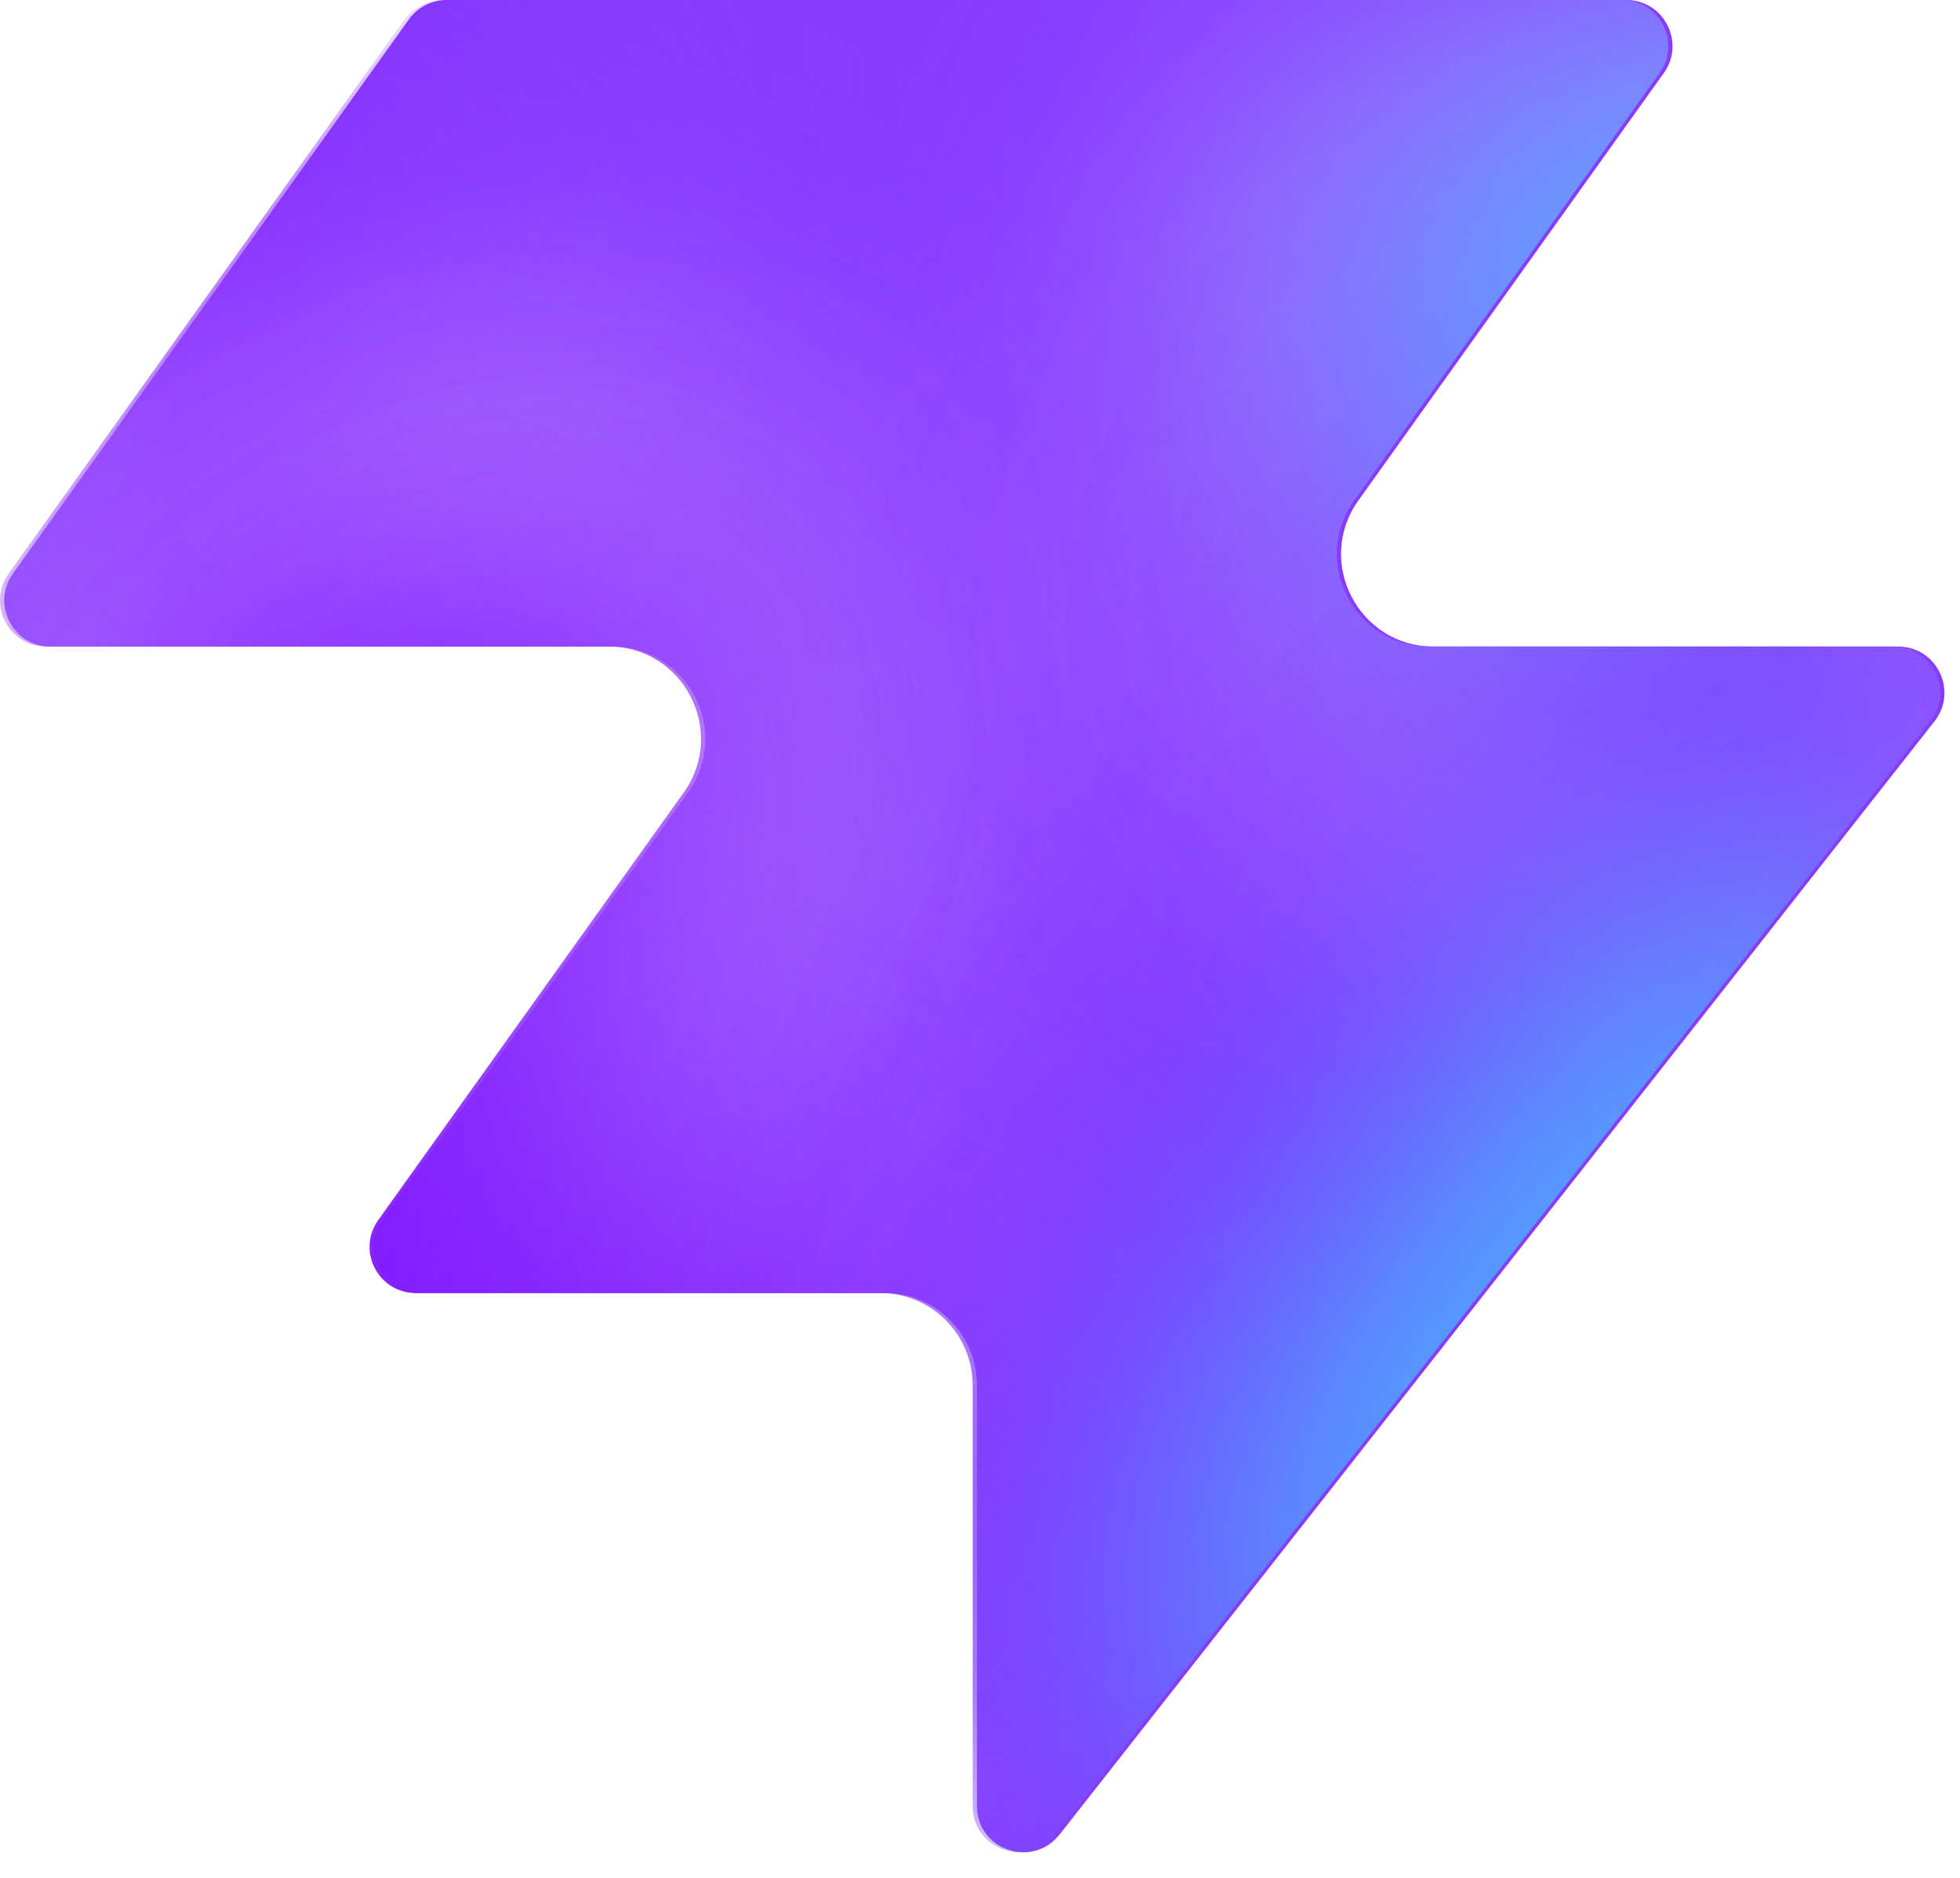
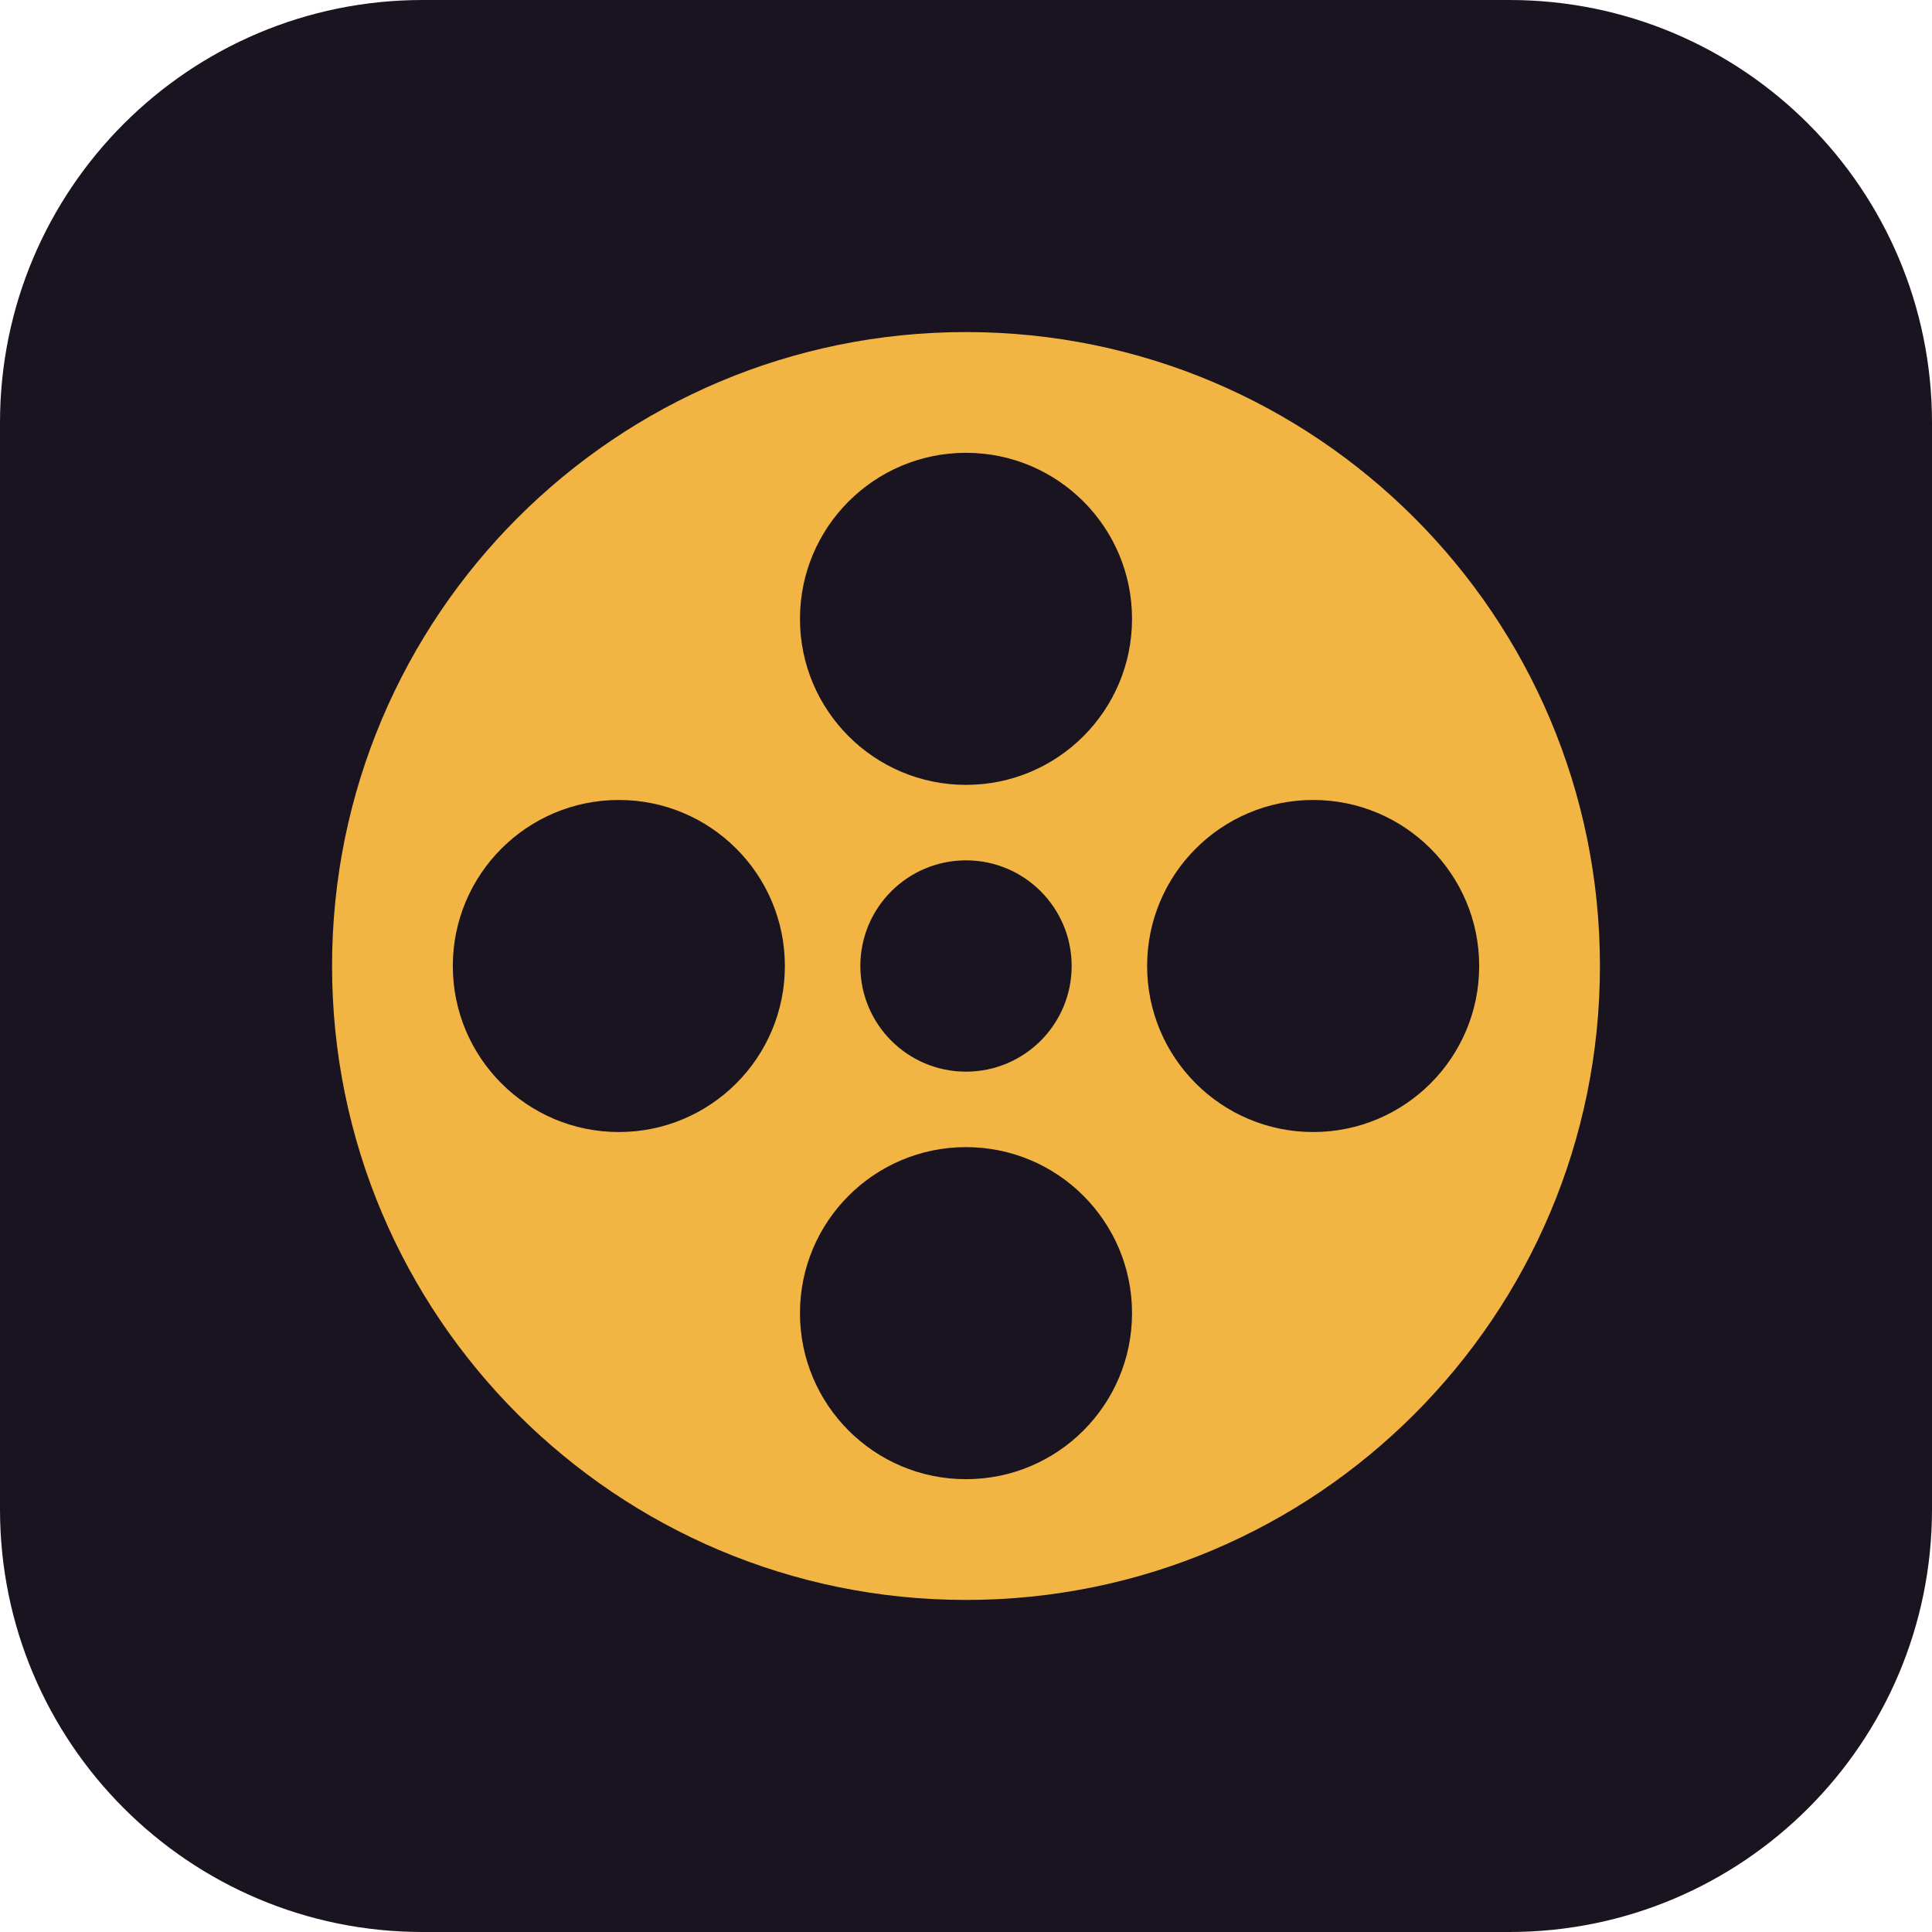
- <svg xmlns="http://www.w3.org/2000/svg" width="48" height="46" fill="none" viewBox="0 0 48 46">
-   <path fill="#863bff" d="M25.946 44.938c-.664.845-2.021.375-2.021-.698V33.937a2.26 2.26 0 0 0-2.262-2.262H10.287c-.92 0-1.456-1.04-.92-1.788l7.48-10.471c1.07-1.497 0-3.578-1.842-3.578H1.237c-.92 0-1.456-1.04-.92-1.788L10.013.474c.214-.297.556-.474.92-.474h28.894c.92 0 1.456 1.04.92 1.788l-7.48 10.471c-1.07 1.498 0 3.579 1.842 3.579h11.377c.943 0 1.473 1.088.89 1.83L25.947 44.94z" style="fill:#863bff;fill:color(display-p3 .525 .23 1);fill-opacity:1" />
-   <mask id="a" width="48" height="46" x="0" y="0" maskUnits="userSpaceOnUse" style="mask-type:alpha">
-     <path fill="#000" d="M25.842 44.938c-.664.844-2.021.375-2.021-.698V33.937a2.26 2.26 0 0 0-2.262-2.262H10.183c-.92 0-1.456-1.04-.92-1.788l7.48-10.471c1.07-1.498 0-3.579-1.842-3.579H1.133c-.92 0-1.456-1.04-.92-1.787L9.91.473c.214-.297.556-.474.92-.474h28.894c.92 0 1.456 1.04.92 1.788l-7.48 10.471c-1.07 1.498 0 3.578 1.842 3.578h11.377c.943 0 1.473 1.088.89 1.832L25.843 44.94z" style="fill:#000;fill-opacity:1" />
-   </mask>
-   <g mask="url(#a)">
-     <g filter="url(#b)">
-       <ellipse cx="5.508" cy="14.704" fill="#ede6ff" rx="5.508" ry="14.704" style="fill:#ede6ff;fill:color(display-p3 .927 .903 1);fill-opacity:1" transform="matrix(.00324 1 1 -.00324 -4.47 31.516)" />
-     </g>
-     <g filter="url(#c)">
-       <ellipse cx="10.399" cy="29.851" fill="#ede6ff" rx="10.399" ry="29.851" style="fill:#ede6ff;fill:color(display-p3 .927 .903 1);fill-opacity:1" transform="matrix(.00324 1 1 -.00324 -39.328 7.883)" />
-     </g>
-     <g filter="url(#d)">
-       <ellipse cx="5.508" cy="30.487" fill="#7e14ff" rx="5.508" ry="30.487" style="fill:#7e14ff;fill:color(display-p3 .492 .077 1);fill-opacity:1" transform="rotate(89.814 -25.913 -14.639)scale(1 -1)" />
-     </g>
-     <g filter="url(#e)">
-       <ellipse cx="5.508" cy="30.599" fill="#7e14ff" rx="5.508" ry="30.599" style="fill:#7e14ff;fill:color(display-p3 .492 .077 1);fill-opacity:1" transform="rotate(89.814 -32.644 -3.334)scale(1 -1)" />
-     </g>
-     <g filter="url(#f)">
-       <ellipse cx="5.508" cy="30.599" fill="#7e14ff" rx="5.508" ry="30.599" style="fill:#7e14ff;fill:color(display-p3 .492 .077 1);fill-opacity:1" transform="matrix(.00324 1 1 -.00324 -34.34 30.47)" />
-     </g>
-     <g filter="url(#g)">
-       <ellipse cx="14.072" cy="22.078" fill="#ede6ff" rx="14.072" ry="22.078" style="fill:#ede6ff;fill:color(display-p3 .927 .903 1);fill-opacity:1" transform="rotate(93.35 24.506 48.493)scale(-1 1)" />
-     </g>
-     <g filter="url(#h)">
-       <ellipse cx="3.47" cy="21.501" fill="#7e14ff" rx="3.47" ry="21.501" style="fill:#7e14ff;fill:color(display-p3 .492 .077 1);fill-opacity:1" transform="rotate(89.009 28.708 47.59)scale(-1 1)" />
-     </g>
-     <g filter="url(#i)">
-       <ellipse cx="3.47" cy="21.501" fill="#7e14ff" rx="3.47" ry="21.501" style="fill:#7e14ff;fill:color(display-p3 .492 .077 1);fill-opacity:1" transform="rotate(89.009 28.708 47.59)scale(-1 1)" />
-     </g>
-     <g filter="url(#j)">
-       <ellipse cx=".387" cy="8.972" fill="#7e14ff" rx="4.407" ry="29.108" style="fill:#7e14ff;fill:color(display-p3 .492 .077 1);fill-opacity:1" transform="rotate(39.51 .387 8.972)" />
-     </g>
-     <g filter="url(#k)">
-       <ellipse cx="47.523" cy="-6.092" fill="#7e14ff" rx="4.407" ry="29.108" style="fill:#7e14ff;fill:color(display-p3 .492 .077 1);fill-opacity:1" transform="rotate(37.892 47.523 -6.092)" />
-     </g>
-     <g filter="url(#l)">
-       <ellipse cx="41.412" cy="6.333" fill="#47bfff" rx="5.971" ry="9.665" style="fill:#47bfff;fill:color(display-p3 .28 .748 1);fill-opacity:1" transform="rotate(37.892 41.412 6.333)" />
-     </g>
-     <g filter="url(#m)">
-       <ellipse cx="-1.879" cy="38.332" fill="#7e14ff" rx="4.407" ry="29.108" style="fill:#7e14ff;fill:color(display-p3 .492 .077 1);fill-opacity:1" transform="rotate(37.892 -1.88 38.332)" />
-     </g>
-     <g filter="url(#n)">
-       <ellipse cx="-1.879" cy="38.332" fill="#7e14ff" rx="4.407" ry="29.108" style="fill:#7e14ff;fill:color(display-p3 .492 .077 1);fill-opacity:1" transform="rotate(37.892 -1.88 38.332)" />
-     </g>
-     <g filter="url(#o)">
-       <ellipse cx="35.651" cy="29.907" fill="#7e14ff" rx="4.407" ry="29.108" style="fill:#7e14ff;fill:color(display-p3 .492 .077 1);fill-opacity:1" transform="rotate(37.892 35.651 29.907)" />
-     </g>
-     <g filter="url(#p)">
-       <ellipse cx="38.418" cy="32.4" fill="#47bfff" rx="5.971" ry="15.297" style="fill:#47bfff;fill:color(display-p3 .28 .748 1);fill-opacity:1" transform="rotate(37.892 38.418 32.4)" />
-     </g>
+ <svg xmlns="http://www.w3.org/2000/svg" viewBox="0 0 64 64">
+   <rect width="64" height="64" rx="14" fill="#1a1420" />
+   <circle cx="32" cy="32" r="21" fill="#f2b544" />
+   <g fill="#1a1420">
+     <circle cx="32" cy="32" r="3.5" />
+     <circle cx="32" cy="20.5" r="5.5" />
+     <circle cx="32" cy="43.5" r="5.5" />
+     <circle cx="20.5" cy="32" r="5.5" />
+     <circle cx="43.5" cy="32" r="5.5" />
  </g>
-   <defs>
-     <filter id="b" width="60.045" height="41.654" x="-19.77" y="16.149" color-interpolation-filters="sRGB" filterUnits="userSpaceOnUse">
-       <feFlood flood-opacity="0" result="BackgroundImageFix" />
-       <feBlend in="SourceGraphic" in2="BackgroundImageFix" result="shape" />
-       <feGaussianBlur result="effect1_foregroundBlur_2002_17158" stdDeviation="7.659" />
-     </filter>
-     <filter id="c" width="90.34" height="51.437" x="-54.613" y="-7.533" color-interpolation-filters="sRGB" filterUnits="userSpaceOnUse">
-       <feFlood flood-opacity="0" result="BackgroundImageFix" />
-       <feBlend in="SourceGraphic" in2="BackgroundImageFix" result="shape" />
-       <feGaussianBlur result="effect1_foregroundBlur_2002_17158" stdDeviation="7.659" />
-     </filter>
-     <filter id="d" width="79.355" height="29.4" x="-49.64" y="2.03" color-interpolation-filters="sRGB" filterUnits="userSpaceOnUse">
-       <feFlood flood-opacity="0" result="BackgroundImageFix" />
-       <feBlend in="SourceGraphic" in2="BackgroundImageFix" result="shape" />
-       <feGaussianBlur result="effect1_foregroundBlur_2002_17158" stdDeviation="4.596" />
-     </filter>
-     <filter id="e" width="79.579" height="29.4" x="-45.045" y="20.029" color-interpolation-filters="sRGB" filterUnits="userSpaceOnUse">
-       <feFlood flood-opacity="0" result="BackgroundImageFix" />
-       <feBlend in="SourceGraphic" in2="BackgroundImageFix" result="shape" />
-       <feGaussianBlur result="effect1_foregroundBlur_2002_17158" stdDeviation="4.596" />
-     </filter>
-     <filter id="f" width="79.579" height="29.4" x="-43.513" y="21.178" color-interpolation-filters="sRGB" filterUnits="userSpaceOnUse">
-       <feFlood flood-opacity="0" result="BackgroundImageFix" />
-       <feBlend in="SourceGraphic" in2="BackgroundImageFix" result="shape" />
-       <feGaussianBlur result="effect1_foregroundBlur_2002_17158" stdDeviation="4.596" />
-     </filter>
-     <filter id="g" width="74.749" height="58.852" x="15.756" y="-17.901" color-interpolation-filters="sRGB" filterUnits="userSpaceOnUse">
-       <feFlood flood-opacity="0" result="BackgroundImageFix" />
-       <feBlend in="SourceGraphic" in2="BackgroundImageFix" result="shape" />
-       <feGaussianBlur result="effect1_foregroundBlur_2002_17158" stdDeviation="7.659" />
-     </filter>
-     <filter id="h" width="61.377" height="25.362" x="23.548" y="2.284" color-interpolation-filters="sRGB" filterUnits="userSpaceOnUse">
-       <feFlood flood-opacity="0" result="BackgroundImageFix" />
-       <feBlend in="SourceGraphic" in2="BackgroundImageFix" result="shape" />
-       <feGaussianBlur result="effect1_foregroundBlur_2002_17158" stdDeviation="4.596" />
-     </filter>
-     <filter id="i" width="61.377" height="25.362" x="23.548" y="2.284" color-interpolation-filters="sRGB" filterUnits="userSpaceOnUse">
-       <feFlood flood-opacity="0" result="BackgroundImageFix" />
-       <feBlend in="SourceGraphic" in2="BackgroundImageFix" result="shape" />
-       <feGaussianBlur result="effect1_foregroundBlur_2002_17158" stdDeviation="4.596" />
-     </filter>
-     <filter id="j" width="56.045" height="63.649" x="-27.636" y="-22.853" color-interpolation-filters="sRGB" filterUnits="userSpaceOnUse">
-       <feFlood flood-opacity="0" result="BackgroundImageFix" />
-       <feBlend in="SourceGraphic" in2="BackgroundImageFix" result="shape" />
-       <feGaussianBlur result="effect1_foregroundBlur_2002_17158" stdDeviation="4.596" />
-     </filter>
-     <filter id="k" width="54.814" height="64.646" x="20.116" y="-38.415" color-interpolation-filters="sRGB" filterUnits="userSpaceOnUse">
-       <feFlood flood-opacity="0" result="BackgroundImageFix" />
-       <feBlend in="SourceGraphic" in2="BackgroundImageFix" result="shape" />
-       <feGaussianBlur result="effect1_foregroundBlur_2002_17158" stdDeviation="4.596" />
-     </filter>
-     <filter id="l" width="33.541" height="35.313" x="24.641" y="-11.323" color-interpolation-filters="sRGB" filterUnits="userSpaceOnUse">
-       <feFlood flood-opacity="0" result="BackgroundImageFix" />
-       <feBlend in="SourceGraphic" in2="BackgroundImageFix" result="shape" />
-       <feGaussianBlur result="effect1_foregroundBlur_2002_17158" stdDeviation="4.596" />
-     </filter>
-     <filter id="m" width="54.814" height="64.646" x="-29.286" y="6.009" color-interpolation-filters="sRGB" filterUnits="userSpaceOnUse">
-       <feFlood flood-opacity="0" result="BackgroundImageFix" />
-       <feBlend in="SourceGraphic" in2="BackgroundImageFix" result="shape" />
-       <feGaussianBlur result="effect1_foregroundBlur_2002_17158" stdDeviation="4.596" />
-     </filter>
-     <filter id="n" width="54.814" height="64.646" x="-29.286" y="6.009" color-interpolation-filters="sRGB" filterUnits="userSpaceOnUse">
-       <feFlood flood-opacity="0" result="BackgroundImageFix" />
-       <feBlend in="SourceGraphic" in2="BackgroundImageFix" result="shape" />
-       <feGaussianBlur result="effect1_foregroundBlur_2002_17158" stdDeviation="4.596" />
-     </filter>
-     <filter id="o" width="54.814" height="64.646" x="8.244" y="-2.416" color-interpolation-filters="sRGB" filterUnits="userSpaceOnUse">
-       <feFlood flood-opacity="0" result="BackgroundImageFix" />
-       <feBlend in="SourceGraphic" in2="BackgroundImageFix" result="shape" />
-       <feGaussianBlur result="effect1_foregroundBlur_2002_17158" stdDeviation="4.596" />
-     </filter>
-     <filter id="p" width="39.409" height="43.623" x="18.713" y="10.588" color-interpolation-filters="sRGB" filterUnits="userSpaceOnUse">
-       <feFlood flood-opacity="0" result="BackgroundImageFix" />
-       <feBlend in="SourceGraphic" in2="BackgroundImageFix" result="shape" />
-       <feGaussianBlur result="effect1_foregroundBlur_2002_17158" stdDeviation="4.596" />
-     </filter>
-   </defs>
</svg>
